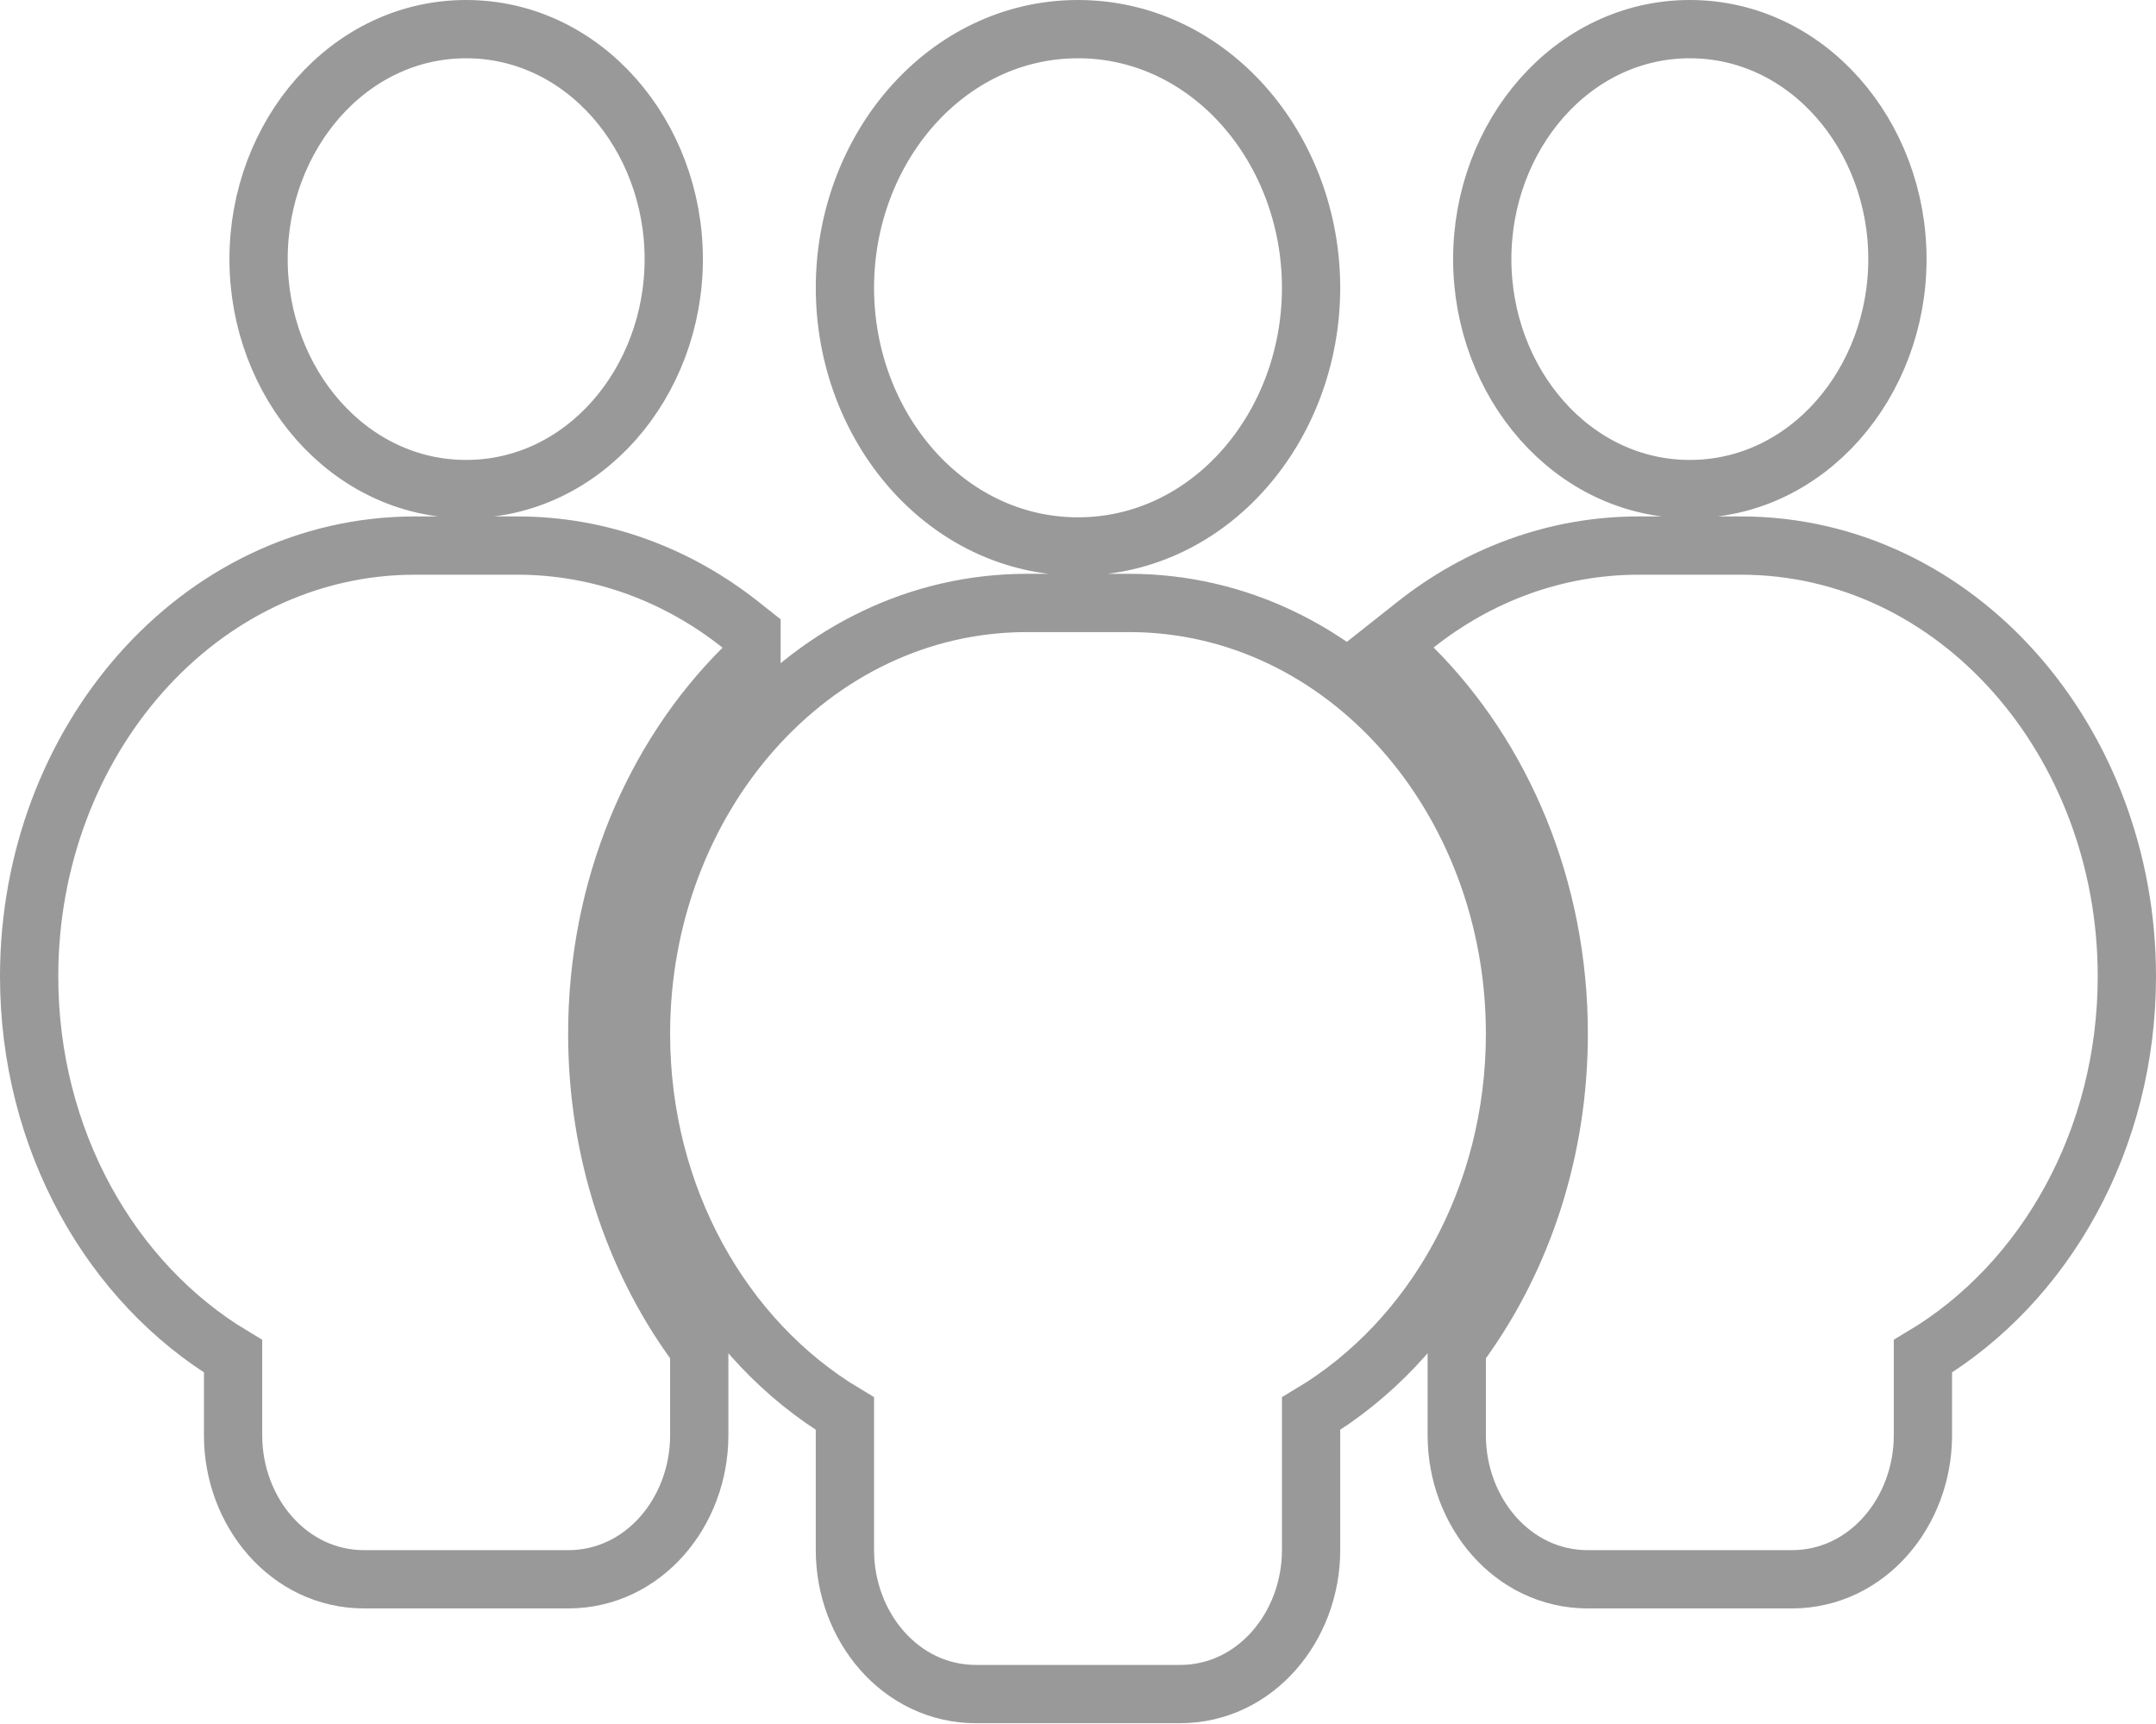
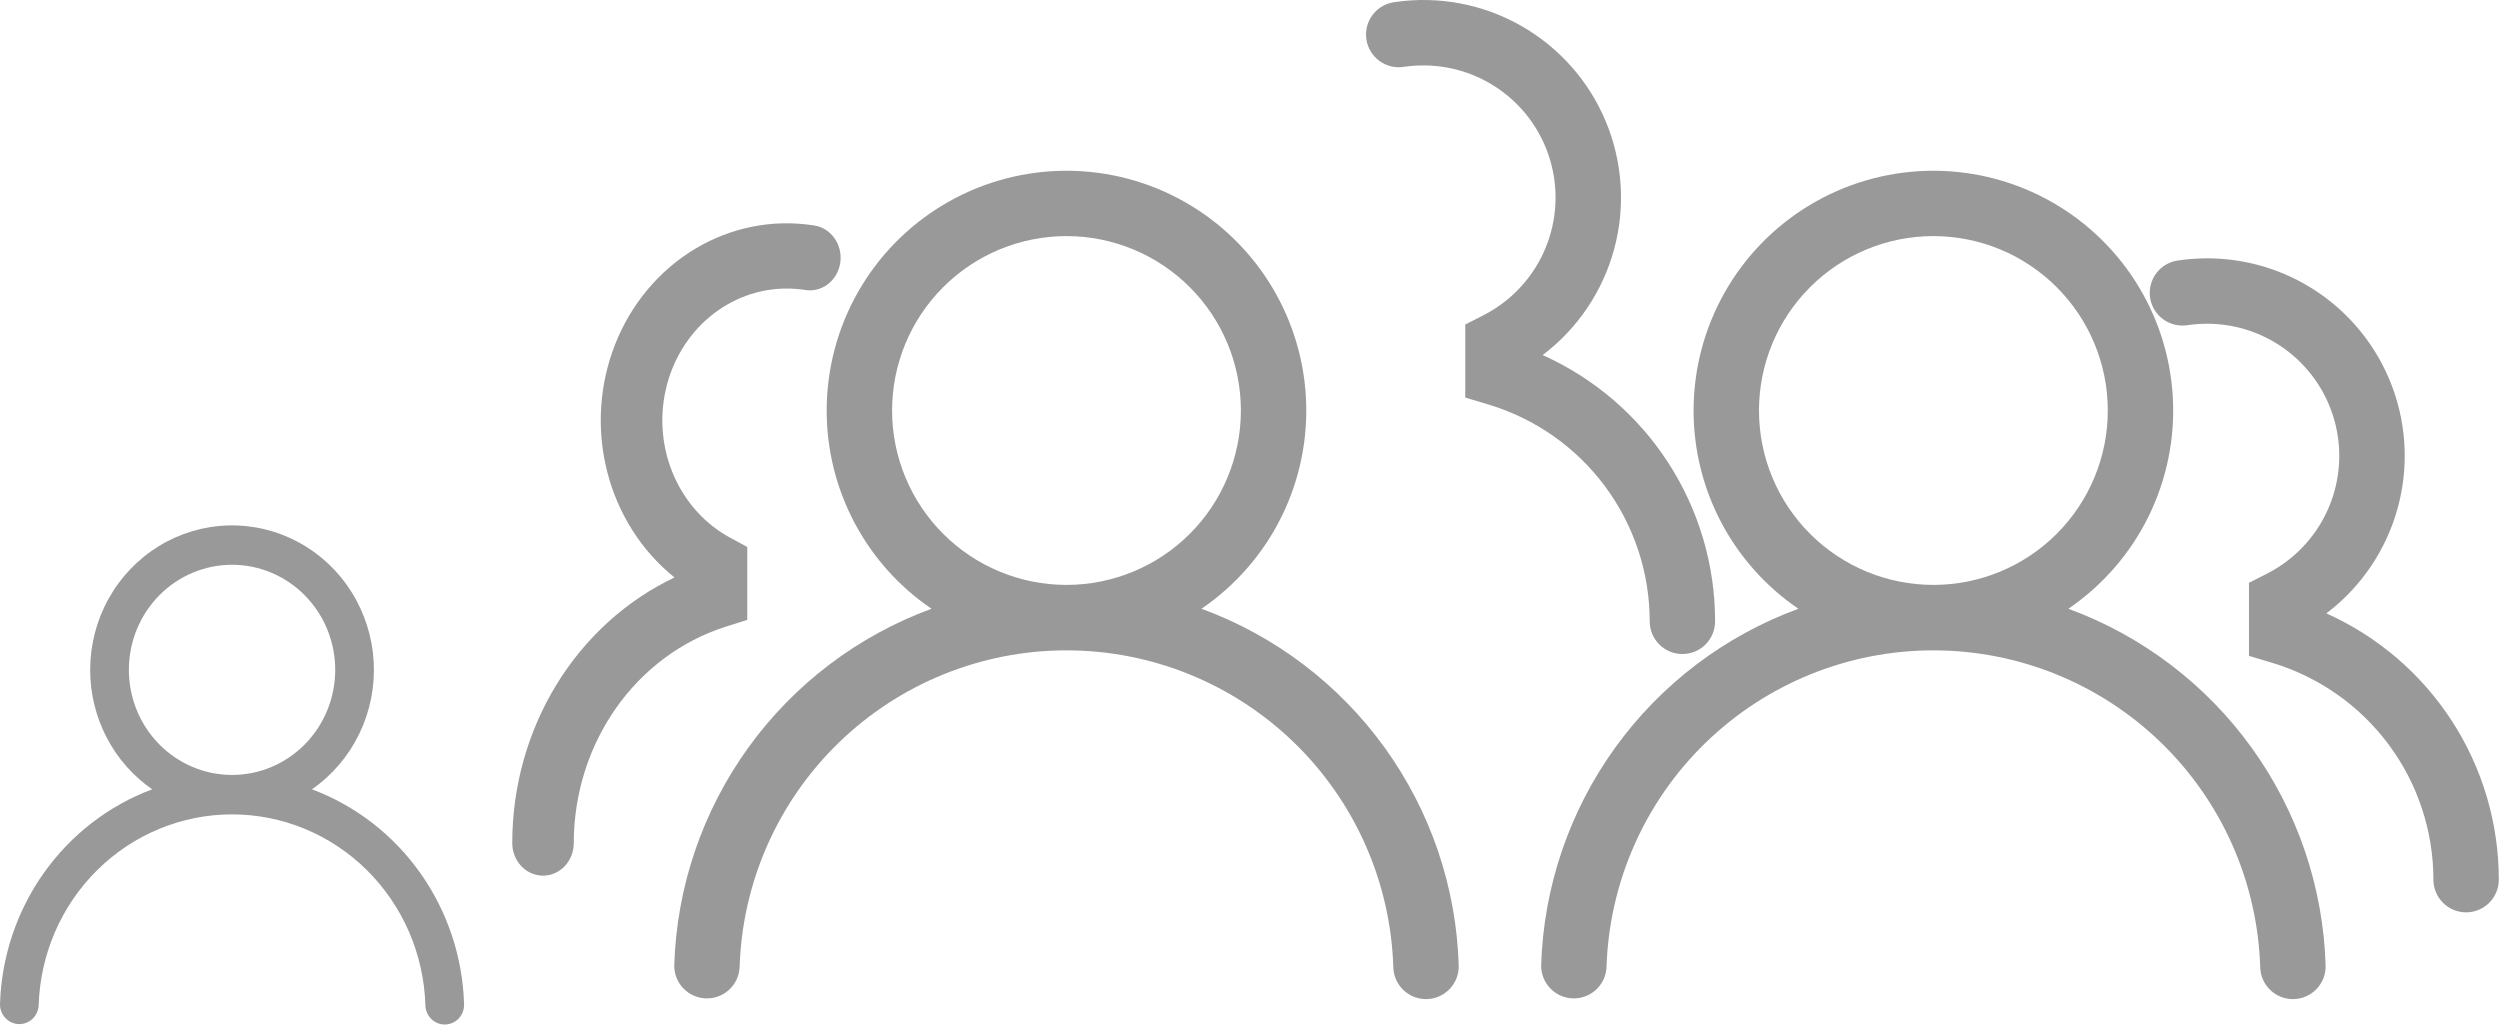
- <svg xmlns="http://www.w3.org/2000/svg" width="259" height="207" viewBox="0 0 259 207" fill="none">
-   <path d="M89.249 80.303L90.278 79.277V77.824V77.781V76.088L88.95 75.037C81.412 69.07 72.159 65.536 62.125 65.536H49.875C23.869 65.536 3.5 89.086 3.5 117.286C3.5 136.918 13.322 154.136 28 162.921V172.429C28 181.587 34.664 189.714 43.75 189.714H68.25C77.336 189.714 84 181.587 84 172.429V163.166V162.038L83.341 161.122C76.118 151.084 71.75 138.23 71.75 124.179C71.75 106.64 78.56 90.955 89.249 80.303ZM175.659 161.122L175 162.038V163.166V172.429C175 181.587 181.664 189.714 190.75 189.714H215.25C224.336 189.714 231 181.587 231 172.429V162.921C245.678 154.136 255.5 136.918 255.5 117.286C255.5 89.086 235.131 65.536 209.125 65.536H196.875C186.841 65.536 177.588 69.07 170.05 75.037L166.968 77.476L169.747 80.255C180.441 90.953 187.25 106.641 187.25 124.179C187.25 138.23 182.882 151.084 175.659 161.122ZM56 58.75C70.139 58.75 80.938 45.97 80.938 31.125C80.938 16.28 70.139 3.5 56 3.5C41.861 3.5 31.062 16.28 31.062 31.125C31.062 45.97 41.861 58.75 56 58.75ZM203 58.75C217.139 58.75 227.938 45.97 227.938 31.125C227.938 16.28 217.139 3.5 203 3.5C188.861 3.5 178.062 16.28 178.062 31.125C178.062 45.97 188.861 58.75 203 58.75ZM101.5 34.571C101.5 51.312 113.677 65.643 129.5 65.643C145.323 65.643 157.5 51.312 157.5 34.571C157.5 17.831 145.323 3.5 129.5 3.5C113.677 3.5 101.5 17.831 101.5 34.571ZM157.5 169.814C172.178 161.029 182 143.811 182 124.179C182 95.979 161.631 72.429 135.625 72.429H123.375C97.369 72.429 77 95.979 77 124.179C77 143.811 86.822 161.029 101.5 169.814V186.214C101.5 195.372 108.164 203.5 117.25 203.5H141.75C150.836 203.5 157.5 195.372 157.5 186.214V169.814Z" stroke="black" stroke-opacity="0.4" stroke-width="7" />
+ <svg xmlns="http://www.w3.org/2000/svg" width="571" height="234" viewBox="0 0 571 234" fill="none">
+   <path d="M179.67 65.906C181.057 65.906 182.406 66.005 183.736 66.204C184.665 66.38 185.617 66.356 186.537 66.133C187.457 65.911 188.325 65.494 189.09 64.908C189.855 64.322 190.5 63.579 190.988 62.722C191.476 61.866 191.796 60.914 191.929 59.924C192.063 58.934 192.007 57.925 191.765 56.958C191.522 55.991 191.099 55.086 190.52 54.296C189.94 53.507 189.217 52.849 188.393 52.362C187.568 51.875 186.66 51.57 185.722 51.463C176.405 50.035 166.905 51.932 158.716 56.856C150.527 61.78 144.115 69.451 140.489 78.663C136.862 87.874 136.227 98.103 138.684 107.738C141.141 117.374 146.549 125.871 154.059 131.89C143.02 137.131 133.647 145.647 127.072 156.411C120.496 167.174 116.998 179.726 117 192.55C117 194.526 117.74 196.421 119.058 197.818C120.375 199.215 122.162 200 124.026 200C125.889 200 127.676 199.215 128.994 197.818C130.311 196.421 131.052 194.526 131.052 192.55C131.053 181.467 134.421 170.678 140.657 161.783C146.893 152.888 155.666 146.359 165.675 143.164L170.677 141.575V124.927L166.836 122.851C161.143 119.793 156.588 114.79 153.906 108.649C151.224 102.509 150.572 95.589 152.056 89.007C153.539 82.425 157.071 76.566 162.081 72.374C167.092 68.183 173.288 65.904 179.67 65.906Z" fill="black" fill-opacity="0.4" />
+   <path d="M504.107 73.944C502.633 73.944 501.199 74.043 499.785 74.243C498.798 74.419 497.785 74.395 496.807 74.172C495.829 73.949 494.906 73.531 494.094 72.944C493.281 72.356 492.595 71.611 492.076 70.752C491.557 69.894 491.217 68.94 491.075 67.947C490.933 66.954 490.993 65.943 491.25 64.973C491.508 64.004 491.958 63.096 492.574 62.305C493.19 61.513 493.959 60.853 494.835 60.365C495.711 59.877 496.677 59.571 497.674 59.464C507.578 58.032 517.678 59.934 526.383 64.871C535.087 69.808 541.904 77.499 545.759 86.734C549.614 95.968 550.289 106.223 547.677 115.884C545.066 125.544 539.316 134.062 531.333 140.097C543.068 145.351 553.032 153.889 560.022 164.68C567.012 175.472 570.731 188.055 570.728 200.912C570.728 202.893 569.941 204.793 568.541 206.194C567.14 207.594 565.24 208.381 563.26 208.381C561.279 208.381 559.379 207.594 557.978 206.194C556.578 204.793 555.791 202.893 555.791 200.912C555.79 189.8 552.209 178.984 545.58 170.066C538.951 161.148 529.625 154.603 518.985 151.4L513.667 149.806V133.116L517.75 131.035C523.802 127.969 528.645 122.953 531.496 116.797C534.346 110.64 535.039 103.703 533.463 97.104C531.886 90.506 528.131 84.631 522.805 80.429C517.479 76.227 510.891 73.942 504.107 73.944Z" fill="black" fill-opacity="0.4" />
+   <path d="M325.107 14.944C323.633 14.944 322.199 15.043 320.785 15.242C319.798 15.419 318.785 15.395 317.807 15.172C316.829 14.949 315.906 14.531 315.094 13.944C314.281 13.356 313.595 12.611 313.076 11.752C312.557 10.894 312.217 9.94 312.075 8.947C311.933 7.954 311.993 6.943 312.25 5.973C312.508 5.004 312.958 4.096 313.574 3.305C314.19 2.513 314.959 1.854 315.835 1.366C316.711 0.878 317.677 0.571 318.674 0.464C328.578 -0.968 338.678 0.934 347.383 5.871C356.087 10.807 362.904 18.498 366.759 27.733C370.614 36.968 371.289 47.223 368.677 56.884C366.066 66.544 360.316 75.062 352.333 81.097C364.068 86.351 374.032 94.889 381.022 105.68C388.012 116.472 391.731 129.055 391.728 141.912C391.728 143.893 390.941 145.793 389.541 147.194C388.14 148.594 386.24 149.381 384.26 149.381C382.279 149.381 380.379 148.594 378.978 147.194C377.578 145.793 376.791 143.893 376.791 141.912C376.79 130.8 373.209 119.984 366.58 111.066C359.951 102.148 350.625 95.603 339.985 92.4L334.667 90.806V74.116L338.75 72.035C344.802 68.969 349.645 63.953 352.496 57.797C355.346 51.641 356.039 44.703 354.463 38.104C352.886 31.506 349.131 25.631 343.805 21.429C338.479 17.227 331.891 14.942 325.107 14.944Z" fill="black" fill-opacity="0.4" />
+   <path fill-rule="evenodd" clip-rule="evenodd" d="M188.815 93.759C188.817 84.318 191.259 75.037 195.905 66.818C200.551 58.599 207.243 51.721 215.331 46.85C223.419 41.98 232.629 39.283 242.067 39.021C251.504 38.759 260.849 40.941 269.195 45.356C277.541 49.771 284.604 56.268 289.698 64.217C294.793 72.165 297.746 81.296 298.271 90.723C298.797 100.15 296.876 109.552 292.697 118.018C288.517 126.484 282.22 133.725 274.416 139.04C291.221 145.204 305.797 156.255 316.268 170.772C326.739 185.289 332.625 202.608 333.171 220.499C333.2 221.48 333.036 222.457 332.688 223.374C332.34 224.292 331.814 225.132 331.141 225.846C329.783 227.289 327.907 228.133 325.926 228.192C323.945 228.251 322.022 227.521 320.579 226.163C319.136 224.804 318.292 222.928 318.233 220.947C317.64 201.543 309.515 183.132 295.58 169.616C281.644 156.1 262.994 148.541 243.58 148.541C224.167 148.541 205.517 156.1 191.581 169.616C177.646 183.132 169.521 201.543 168.928 220.947C168.828 222.897 167.969 224.731 166.533 226.055C165.098 227.379 163.201 228.089 161.25 228.031C159.298 227.974 157.446 227.155 156.091 225.749C154.736 224.343 153.985 222.462 154 220.509C154.543 202.616 160.429 185.296 170.9 170.776C181.371 156.257 195.948 145.204 212.754 139.04C205.372 134.019 199.331 127.267 195.158 119.374C190.985 111.481 188.808 102.687 188.815 93.759V93.759ZM243.585 53.926C233.021 53.926 222.889 58.123 215.419 65.593C207.949 73.063 203.752 83.195 203.752 93.759C203.752 104.324 207.949 114.456 215.419 121.926C222.889 129.396 233.021 133.593 243.585 133.593C254.15 133.593 264.282 129.396 271.752 121.926C279.222 114.456 283.419 104.324 283.419 93.759C283.419 83.195 279.222 73.063 271.752 65.593C264.282 58.123 254.15 53.926 243.585 53.926Z" fill="black" fill-opacity="0.4" />
+   <path fill-rule="evenodd" clip-rule="evenodd" d="M386.815 93.759C386.817 84.318 389.259 75.037 393.905 66.818C398.551 58.599 405.243 51.721 413.331 46.85C421.419 41.98 430.629 39.283 440.067 39.021C449.504 38.759 458.849 40.941 467.195 45.356C475.541 49.771 482.604 56.268 487.698 64.217C492.793 72.165 495.746 81.296 496.271 90.723C496.797 100.15 494.876 109.552 490.697 118.018C486.517 126.484 480.22 133.725 472.416 139.04C489.221 145.204 503.797 156.255 514.268 170.772C524.739 185.289 530.625 202.608 531.171 220.499C531.2 221.48 531.036 222.457 530.688 223.374C530.34 224.292 529.814 225.132 529.141 225.846C527.783 227.289 525.907 228.133 523.926 228.192C521.945 228.251 520.022 227.521 518.579 226.163C517.136 224.804 516.292 222.928 516.233 220.947C515.64 201.543 507.515 183.132 493.58 169.616C479.644 156.1 460.994 148.541 441.58 148.541C422.167 148.541 403.517 156.1 389.581 169.616C375.646 183.132 367.521 201.543 366.928 220.947C366.828 222.897 365.969 224.731 364.533 226.055C363.098 227.379 361.201 228.089 359.25 228.031C357.298 227.974 355.446 227.155 354.091 225.749C352.736 224.343 351.985 222.462 352 220.509C352.543 202.616 358.429 185.296 368.9 170.776C379.371 156.257 393.948 145.204 410.754 139.04C403.372 134.019 397.331 127.267 393.158 119.374C388.985 111.481 386.808 102.687 386.815 93.759V93.759ZM441.585 53.926C431.021 53.926 420.889 58.123 413.419 65.593C405.949 73.063 401.752 83.195 401.752 93.759C401.752 104.324 405.949 114.456 413.419 121.926C420.889 129.396 431.021 133.593 441.585 133.593C452.15 133.593 462.282 129.396 469.752 121.926C477.222 114.456 481.419 104.324 481.419 93.759C481.419 83.195 477.222 73.063 469.752 65.593C462.282 58.123 452.15 53.926 441.585 53.926Z" fill="black" fill-opacity="0.4" />
+   <path fill-rule="evenodd" clip-rule="evenodd" d="M20.596 152.995C20.598 147.306 22.043 141.714 24.791 136.762C27.54 131.81 31.499 127.665 36.284 124.73C41.069 121.796 46.517 120.17 52.101 120.013C57.684 119.855 63.213 121.17 68.15 123.83C73.087 126.49 77.266 130.405 80.28 135.194C83.293 139.984 85.041 145.486 85.352 151.166C85.662 156.846 84.526 162.511 82.053 167.612C79.581 172.714 75.855 177.077 71.239 180.279C81.181 183.993 89.804 190.652 95.998 199.4C102.193 208.147 105.675 218.582 105.998 229.363C106.015 229.954 105.918 230.542 105.712 231.095C105.506 231.648 105.196 232.154 104.798 232.584C103.994 233.454 102.884 233.962 101.712 233.998C100.54 234.034 99.402 233.594 98.549 232.775C97.695 231.957 97.196 230.826 97.161 229.633C96.81 217.941 92.003 206.847 83.759 198.703C75.515 190.559 64.481 186.004 52.996 186.004C41.511 186.004 30.477 190.559 22.233 198.703C13.989 206.847 9.182 217.941 8.831 229.633C8.772 230.808 8.264 231.913 7.415 232.71C6.566 233.508 5.444 233.936 4.289 233.901C3.134 233.867 2.039 233.373 1.237 232.526C0.435 231.679 -0.009 230.545 0 229.369C0.322 218.587 3.804 208.151 9.998 199.402C16.193 190.654 24.817 183.994 34.759 180.279C30.392 177.254 26.818 173.185 24.349 168.43C21.881 163.674 20.592 158.375 20.596 152.995V152.995ZM52.999 128.994C46.749 128.994 40.755 131.522 36.336 136.024C31.916 140.525 29.433 146.63 29.433 152.995C29.433 159.361 31.916 165.466 36.336 169.967C40.755 174.468 46.749 176.997 52.999 176.997C59.249 176.997 65.243 174.468 69.662 169.967C74.082 165.466 76.565 159.361 76.565 152.995C76.565 146.63 74.082 140.525 69.662 136.024C65.243 131.522 59.249 128.994 52.999 128.994Z" fill="black" fill-opacity="0.4" />
</svg>
